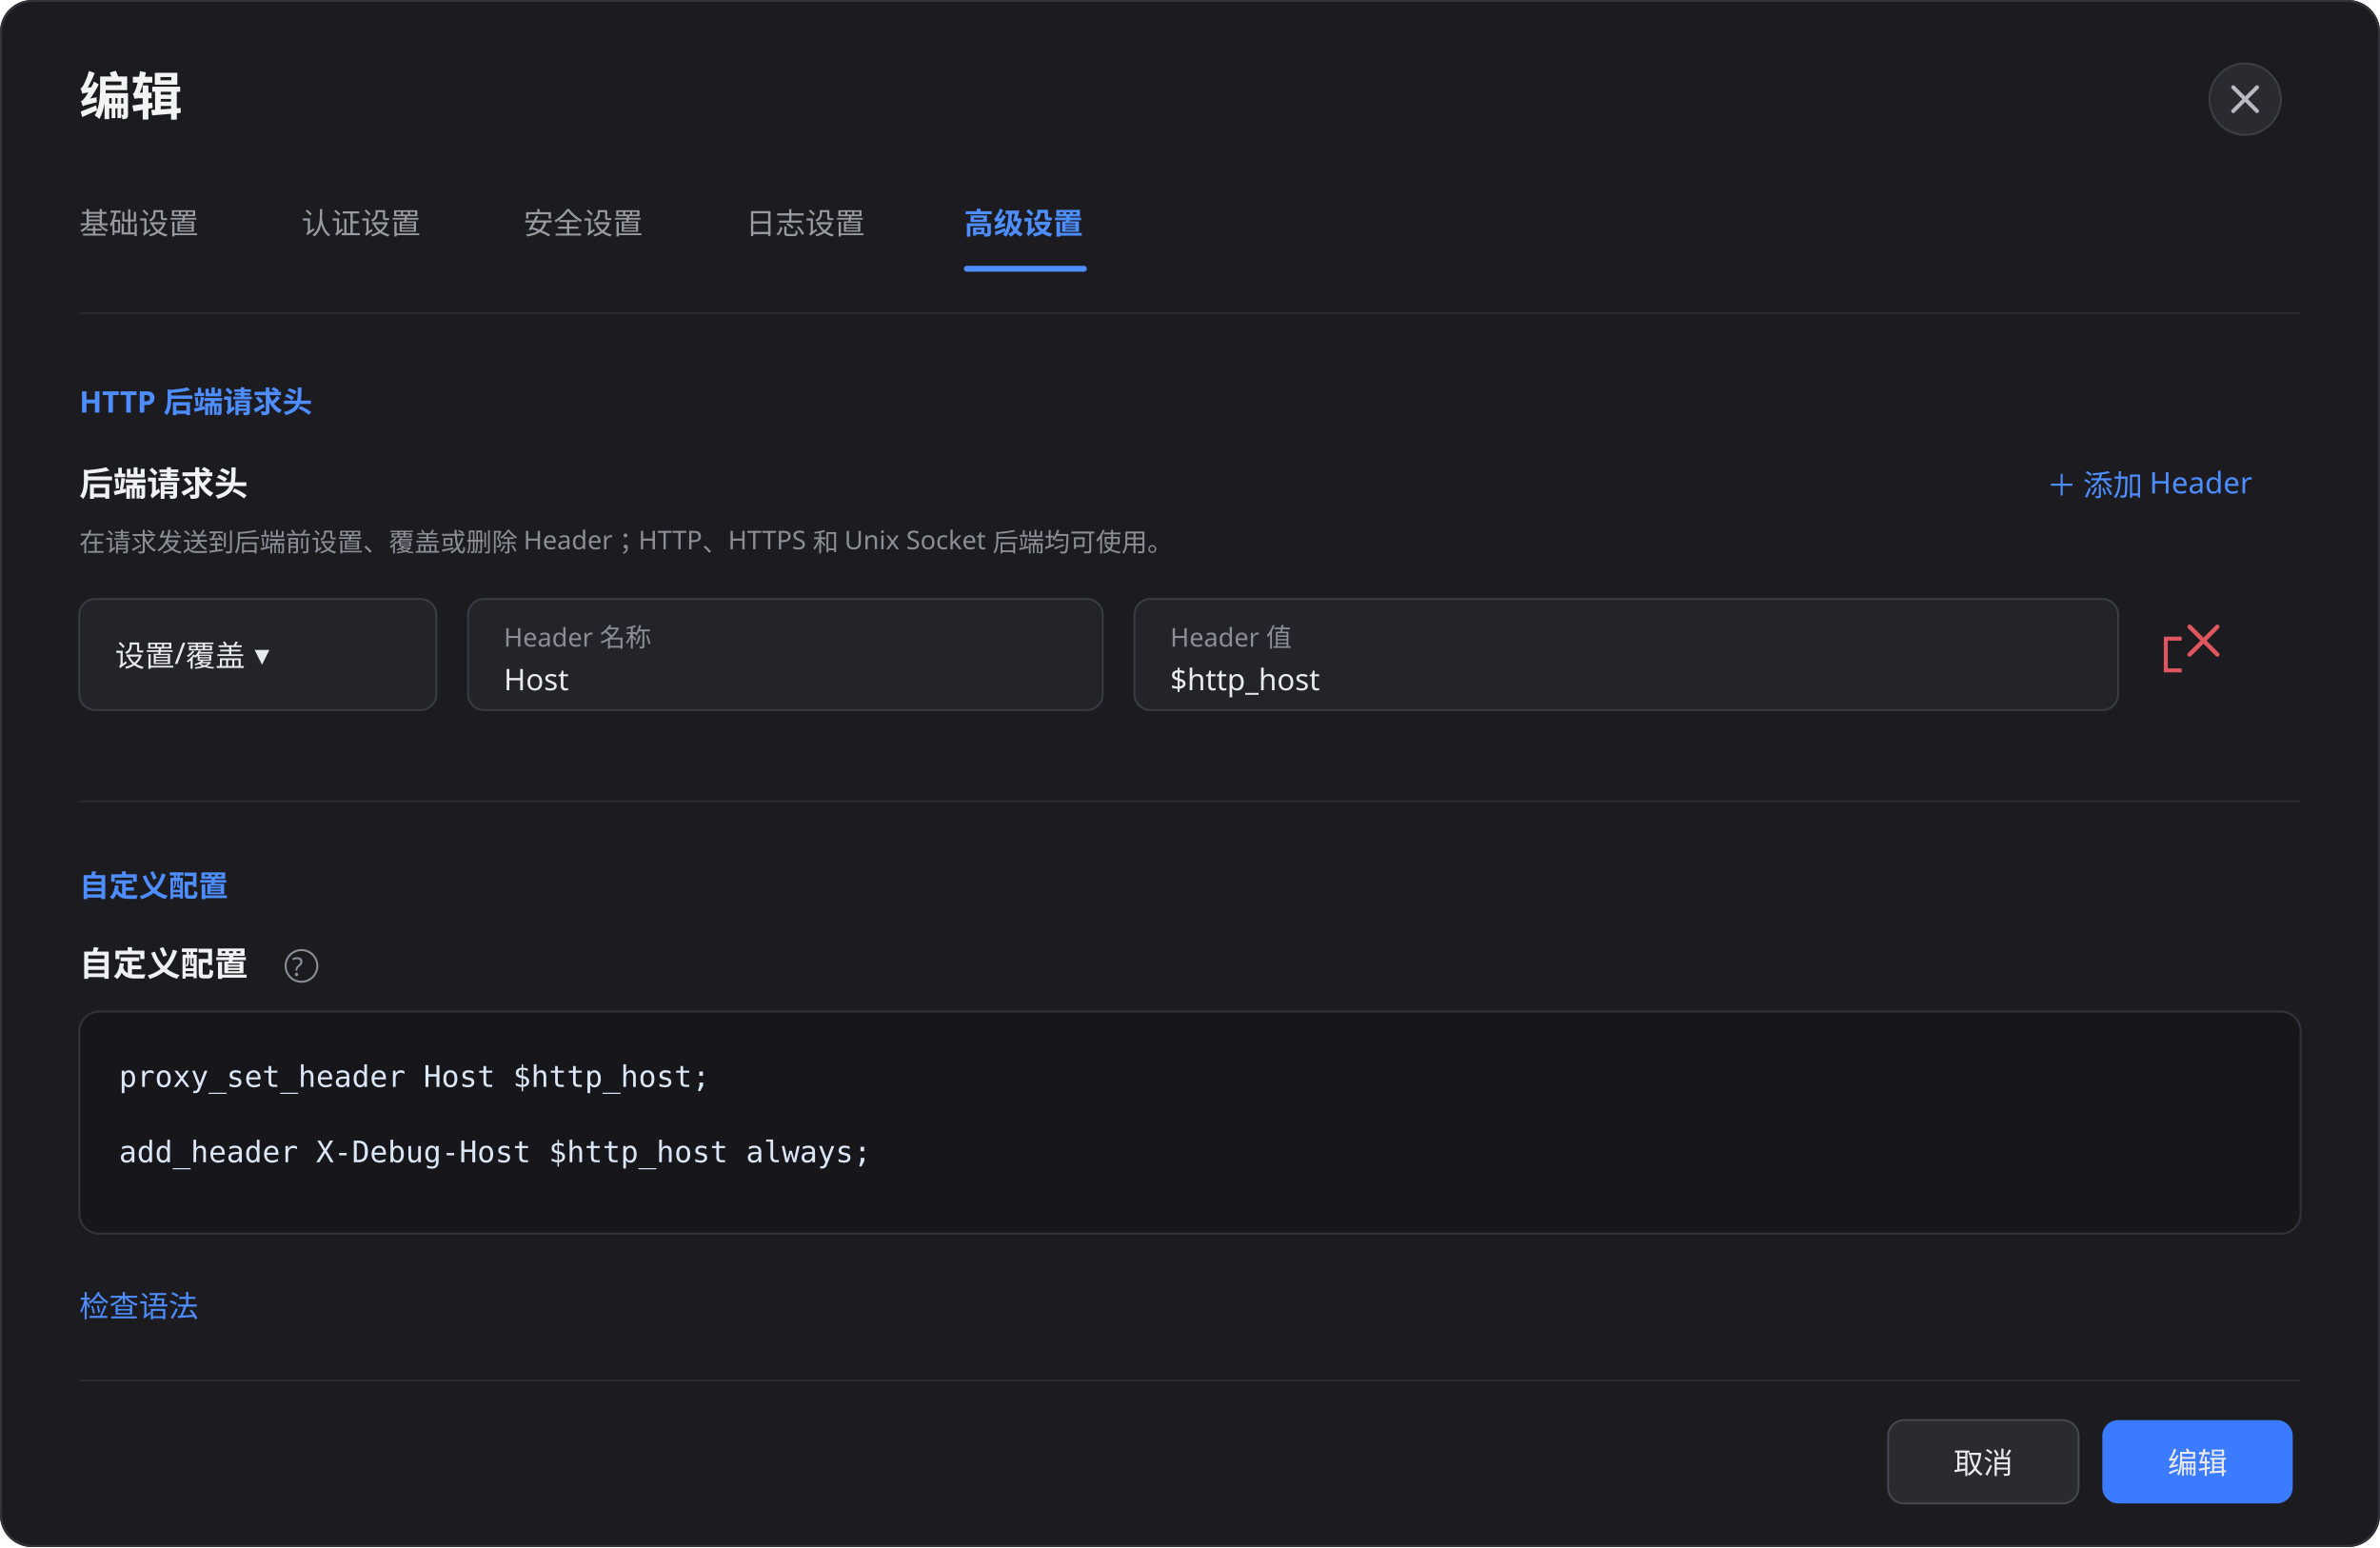
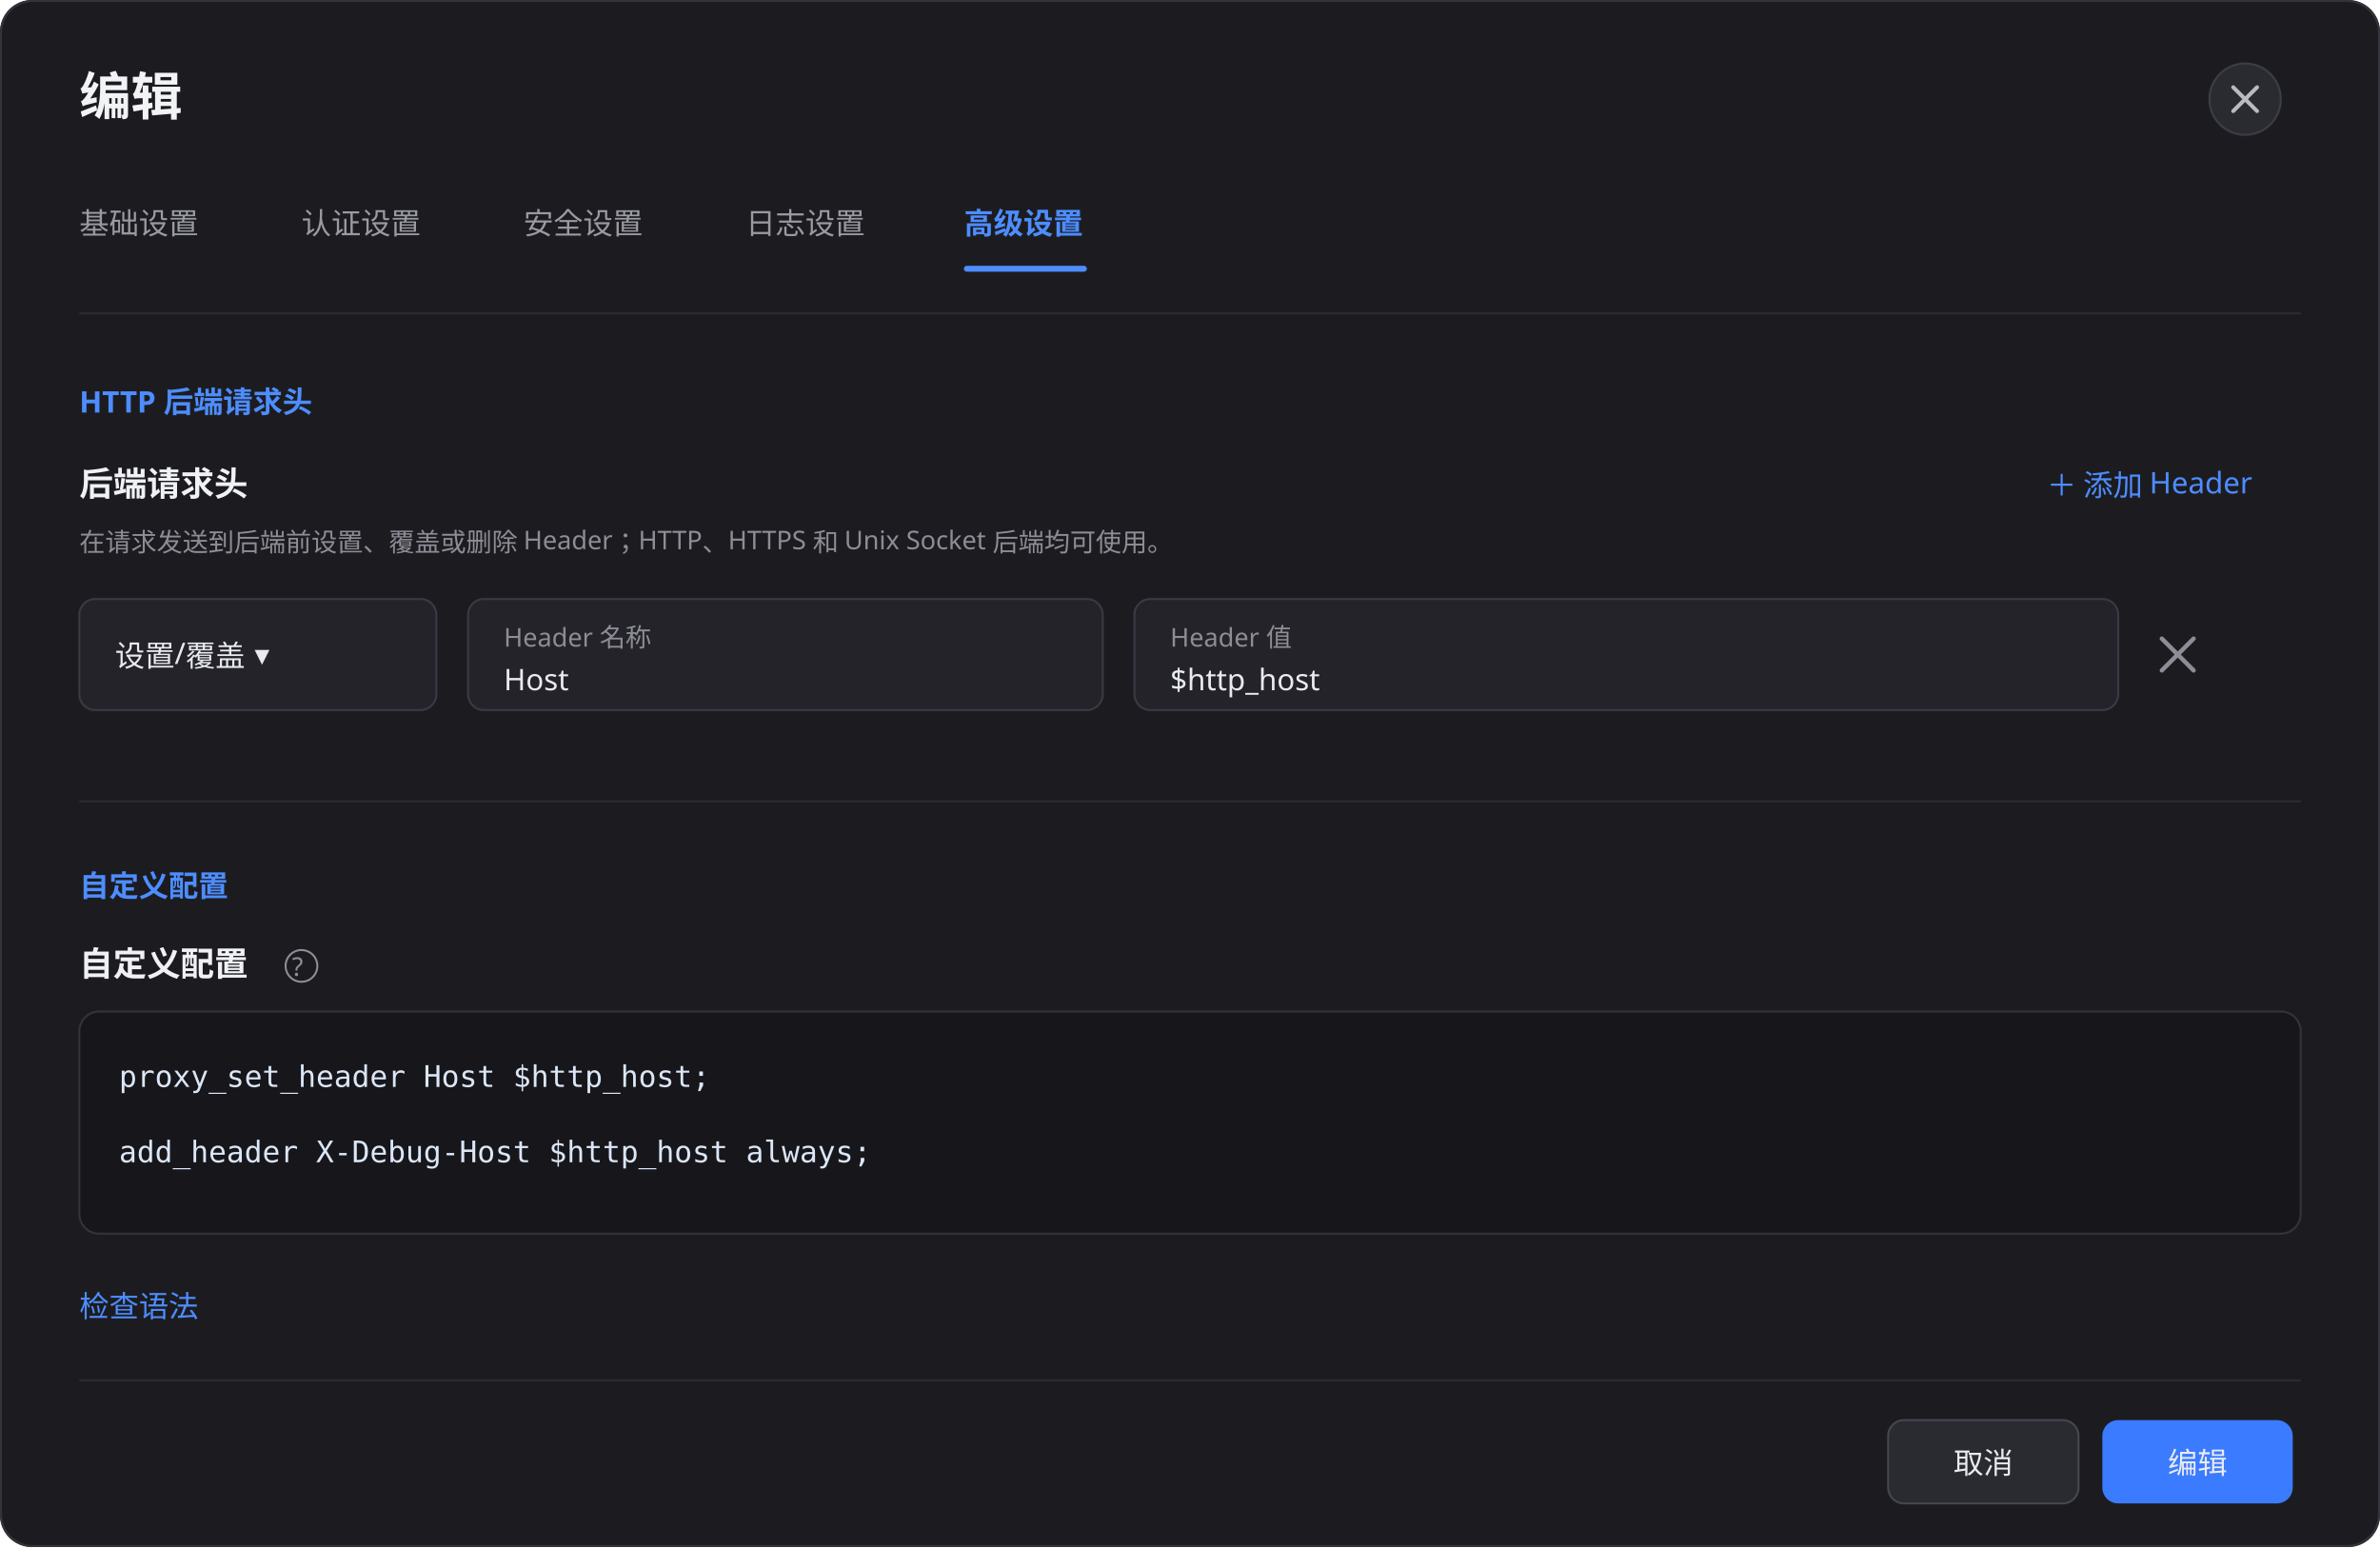
<svg xmlns="http://www.w3.org/2000/svg" width="1200" height="780" viewBox="0 0 1200 780" role="img" aria-label="Lucky 高级设置：HTTP 后端请求头 Host=$http_host 与自定义配置">
  <defs>
    <style>
      .panel { fill: #1c1c20; }
      .title { fill: #f2f3f5; font: 600 26px system-ui, "Segoe UI", "Microsoft YaHei", sans-serif; }
      .tab { fill: #9a9aa3; font: 500 15px system-ui, "Segoe UI", "Microsoft YaHei", sans-serif; }
      .tab-on { fill: #4d8dff; font: 600 15px system-ui, "Segoe UI", "Microsoft YaHei", sans-serif; }
      .section { fill: #4d8dff; font: 600 15px system-ui, "Segoe UI", "Microsoft YaHei", sans-serif; }
      .label { fill: #f0f1f4; font: 600 17px system-ui, "Segoe UI", "Microsoft YaHei", sans-serif; }
      .hint { fill: #8d8d97; font: 400 13px system-ui, "Segoe UI", "Microsoft YaHei", sans-serif; }
      .field { fill: #232329; stroke: #3a3a44; stroke-width: 1; }
      .value { fill: #e8eaf0; font: 500 15px system-ui, "Segoe UI", "Microsoft YaHei", sans-serif; }
      .mono { fill: #dbe6f7; font: 500 15px Consolas, "Cascadia Mono", monospace; }
      .link { fill: #4d8dff; font: 500 15px system-ui, "Segoe UI", "Microsoft YaHei", sans-serif; }
      .btn { fill: #2a2a31; stroke: #46464f; stroke-width: 1; }
      .btn-primary { fill: #3b7bff; }
      .btn-text { fill: #e9eaee; font: 500 15px system-ui, "Segoe UI", "Microsoft YaHei", sans-serif; }
      .divider { stroke: #2b2b31; stroke-width: 1; }
    </style>
  </defs>
  <rect class="panel" x="0" y="0" width="1200" height="780" rx="16" />
  <rect x="0.5" y="0.5" width="1199" height="779" rx="16" fill="none" stroke="#33333b" />
  <text class="title" x="40" y="58">编辑</text>
  <circle cx="1132" cy="50" r="18" fill="#2a2a31" stroke="#3d3d46" />
  <path d="M1126 44 L1138 56 M1138 44 L1126 56" stroke="#b9bac2" stroke-width="2" stroke-linecap="round" />
  <text class="tab" x="40" y="118">基础设置</text>
  <text class="tab" x="152" y="118">认证设置</text>
  <text class="tab" x="264" y="118">安全设置</text>
  <text class="tab" x="376" y="118">日志设置</text>
  <text class="tab-on" x="486" y="118">高级设置</text>
  <rect x="486" y="134" width="62" height="3" rx="1.5" fill="#4d8dff" />
  <line class="divider" x1="40" y1="158" x2="1160" y2="158" />
  <text class="section" x="40" y="208">HTTP 后端请求头</text>
  <text class="label" x="40" y="250">后端请求头</text>
  <text class="link" x="1032" y="250">＋ 添加 Header</text>
  <text class="hint" x="40" y="278">在请求发送到后端前设置、覆盖或删除 Header；HTTP、HTTPS 和 Unix Socket 后端均可使用。</text>
  <rect class="field" x="40" y="302" width="180" height="56" rx="8" />
  <text class="value" x="58" y="336">设置/覆盖 ▾</text>
  <rect class="field" x="236" y="302" width="320" height="56" rx="8" />
  <text class="hint" x="254" y="326">Header 名称</text>
  <text class="value" x="254" y="348">Host</text>
  <rect class="field" x="572" y="302" width="496" height="56" rx="8" />
  <text class="hint" x="590" y="326">Header 值</text>
  <text class="value" x="590" y="348">$http_host</text>
-   <path d="M1104 316 l14 14 M1118 316 l-14 14" stroke="#e0565f" stroke-width="2.2" stroke-linecap="round" />
-   <path d="M1100 322 h-8 v16 h8" fill="none" stroke="#e0565f" stroke-width="2" />
+   <path d="M1090 322 l16 16 M1106 322 l-16 16" stroke="#8d8d97" stroke-width="2.2" stroke-linecap="round" />
  <line class="divider" x1="40" y1="404" x2="1160" y2="404" />
  <text class="section" x="40" y="452">自定义配置</text>
  <text class="label" x="40" y="492">自定义配置</text>
  <circle cx="152" cy="487" r="8" fill="none" stroke="#8d8d97" />
  <text class="hint" x="150" y="492" text-anchor="middle">?</text>
  <rect x="40" y="510" width="1120" height="112" rx="10" fill="#17171b" stroke="#33333b" />
  <text class="mono" x="60" y="548">proxy_set_header Host $http_host;</text>
  <text class="mono" x="60" y="586">add_header X-Debug-Host $http_host always;</text>
  <text class="link" x="40" y="664">检查语法</text>
  <line class="divider" x1="40" y1="696" x2="1160" y2="696" />
  <rect class="btn" x="952" y="716" width="96" height="42" rx="8" />
  <text class="btn-text" x="1000" y="743" text-anchor="middle">取消</text>
  <rect class="btn-primary" x="1060" y="716" width="96" height="42" rx="8" />
  <text class="btn-text" x="1108" y="743" text-anchor="middle">编辑</text>
</svg>
